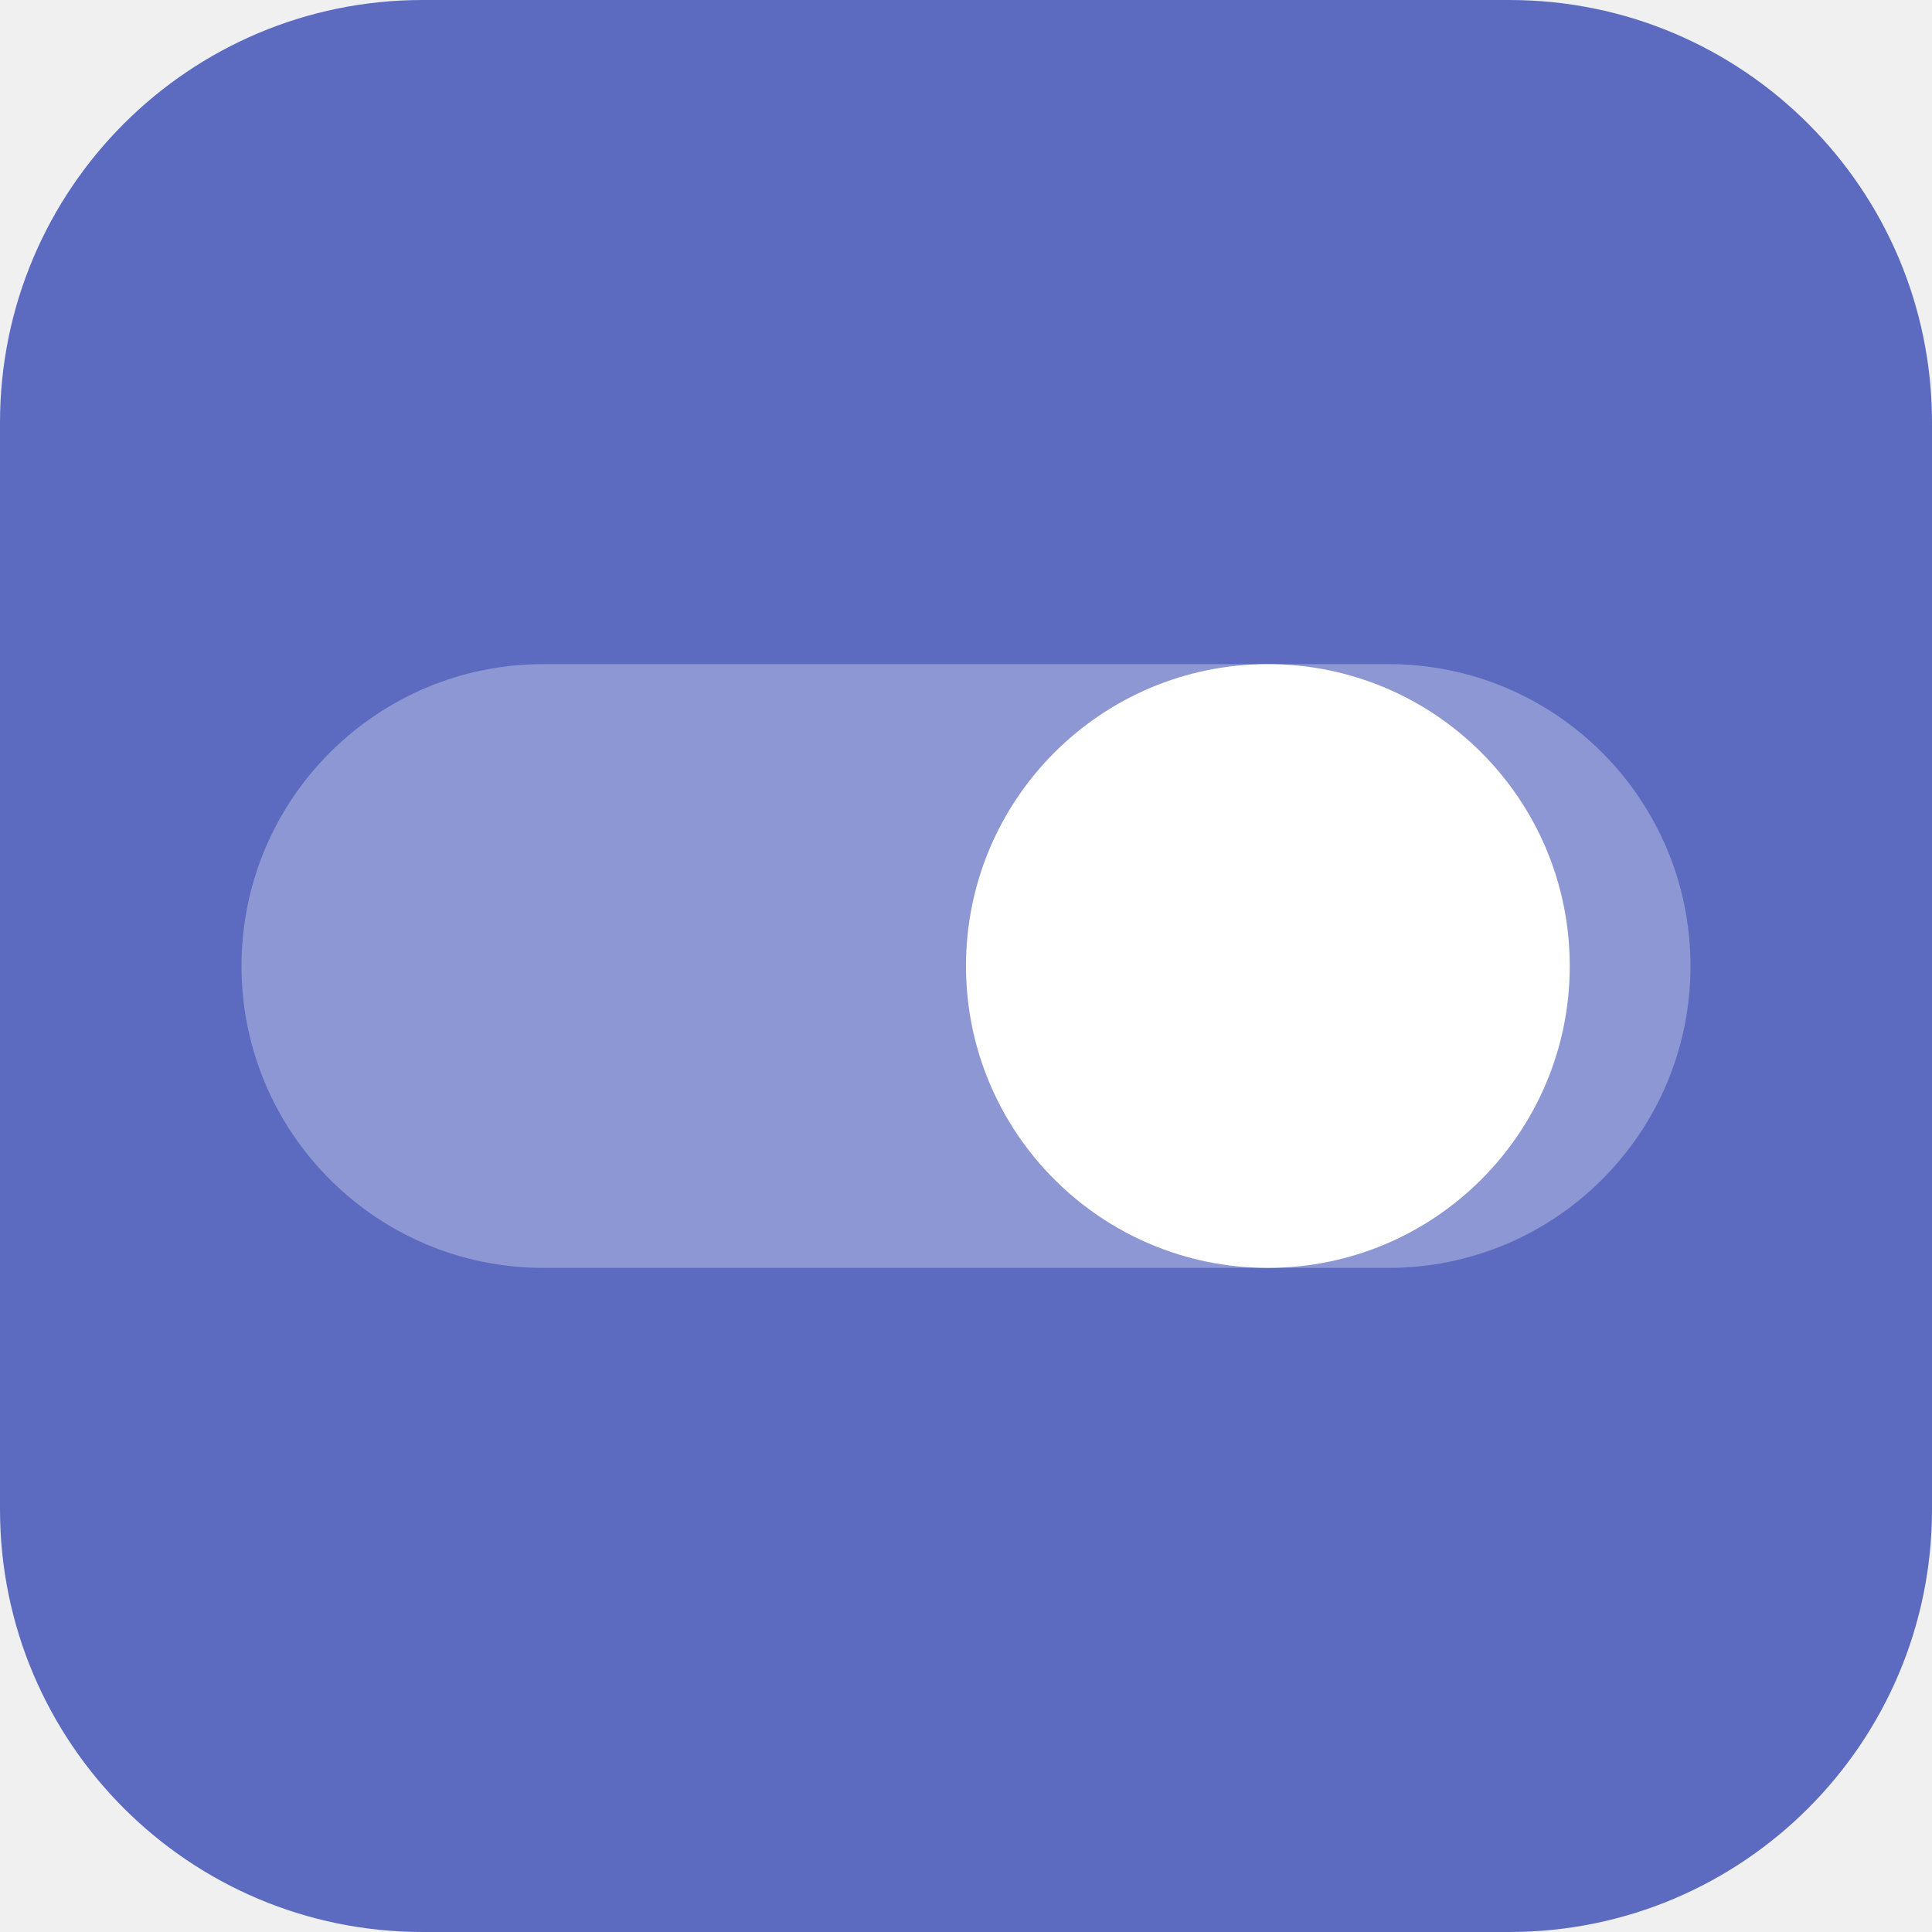
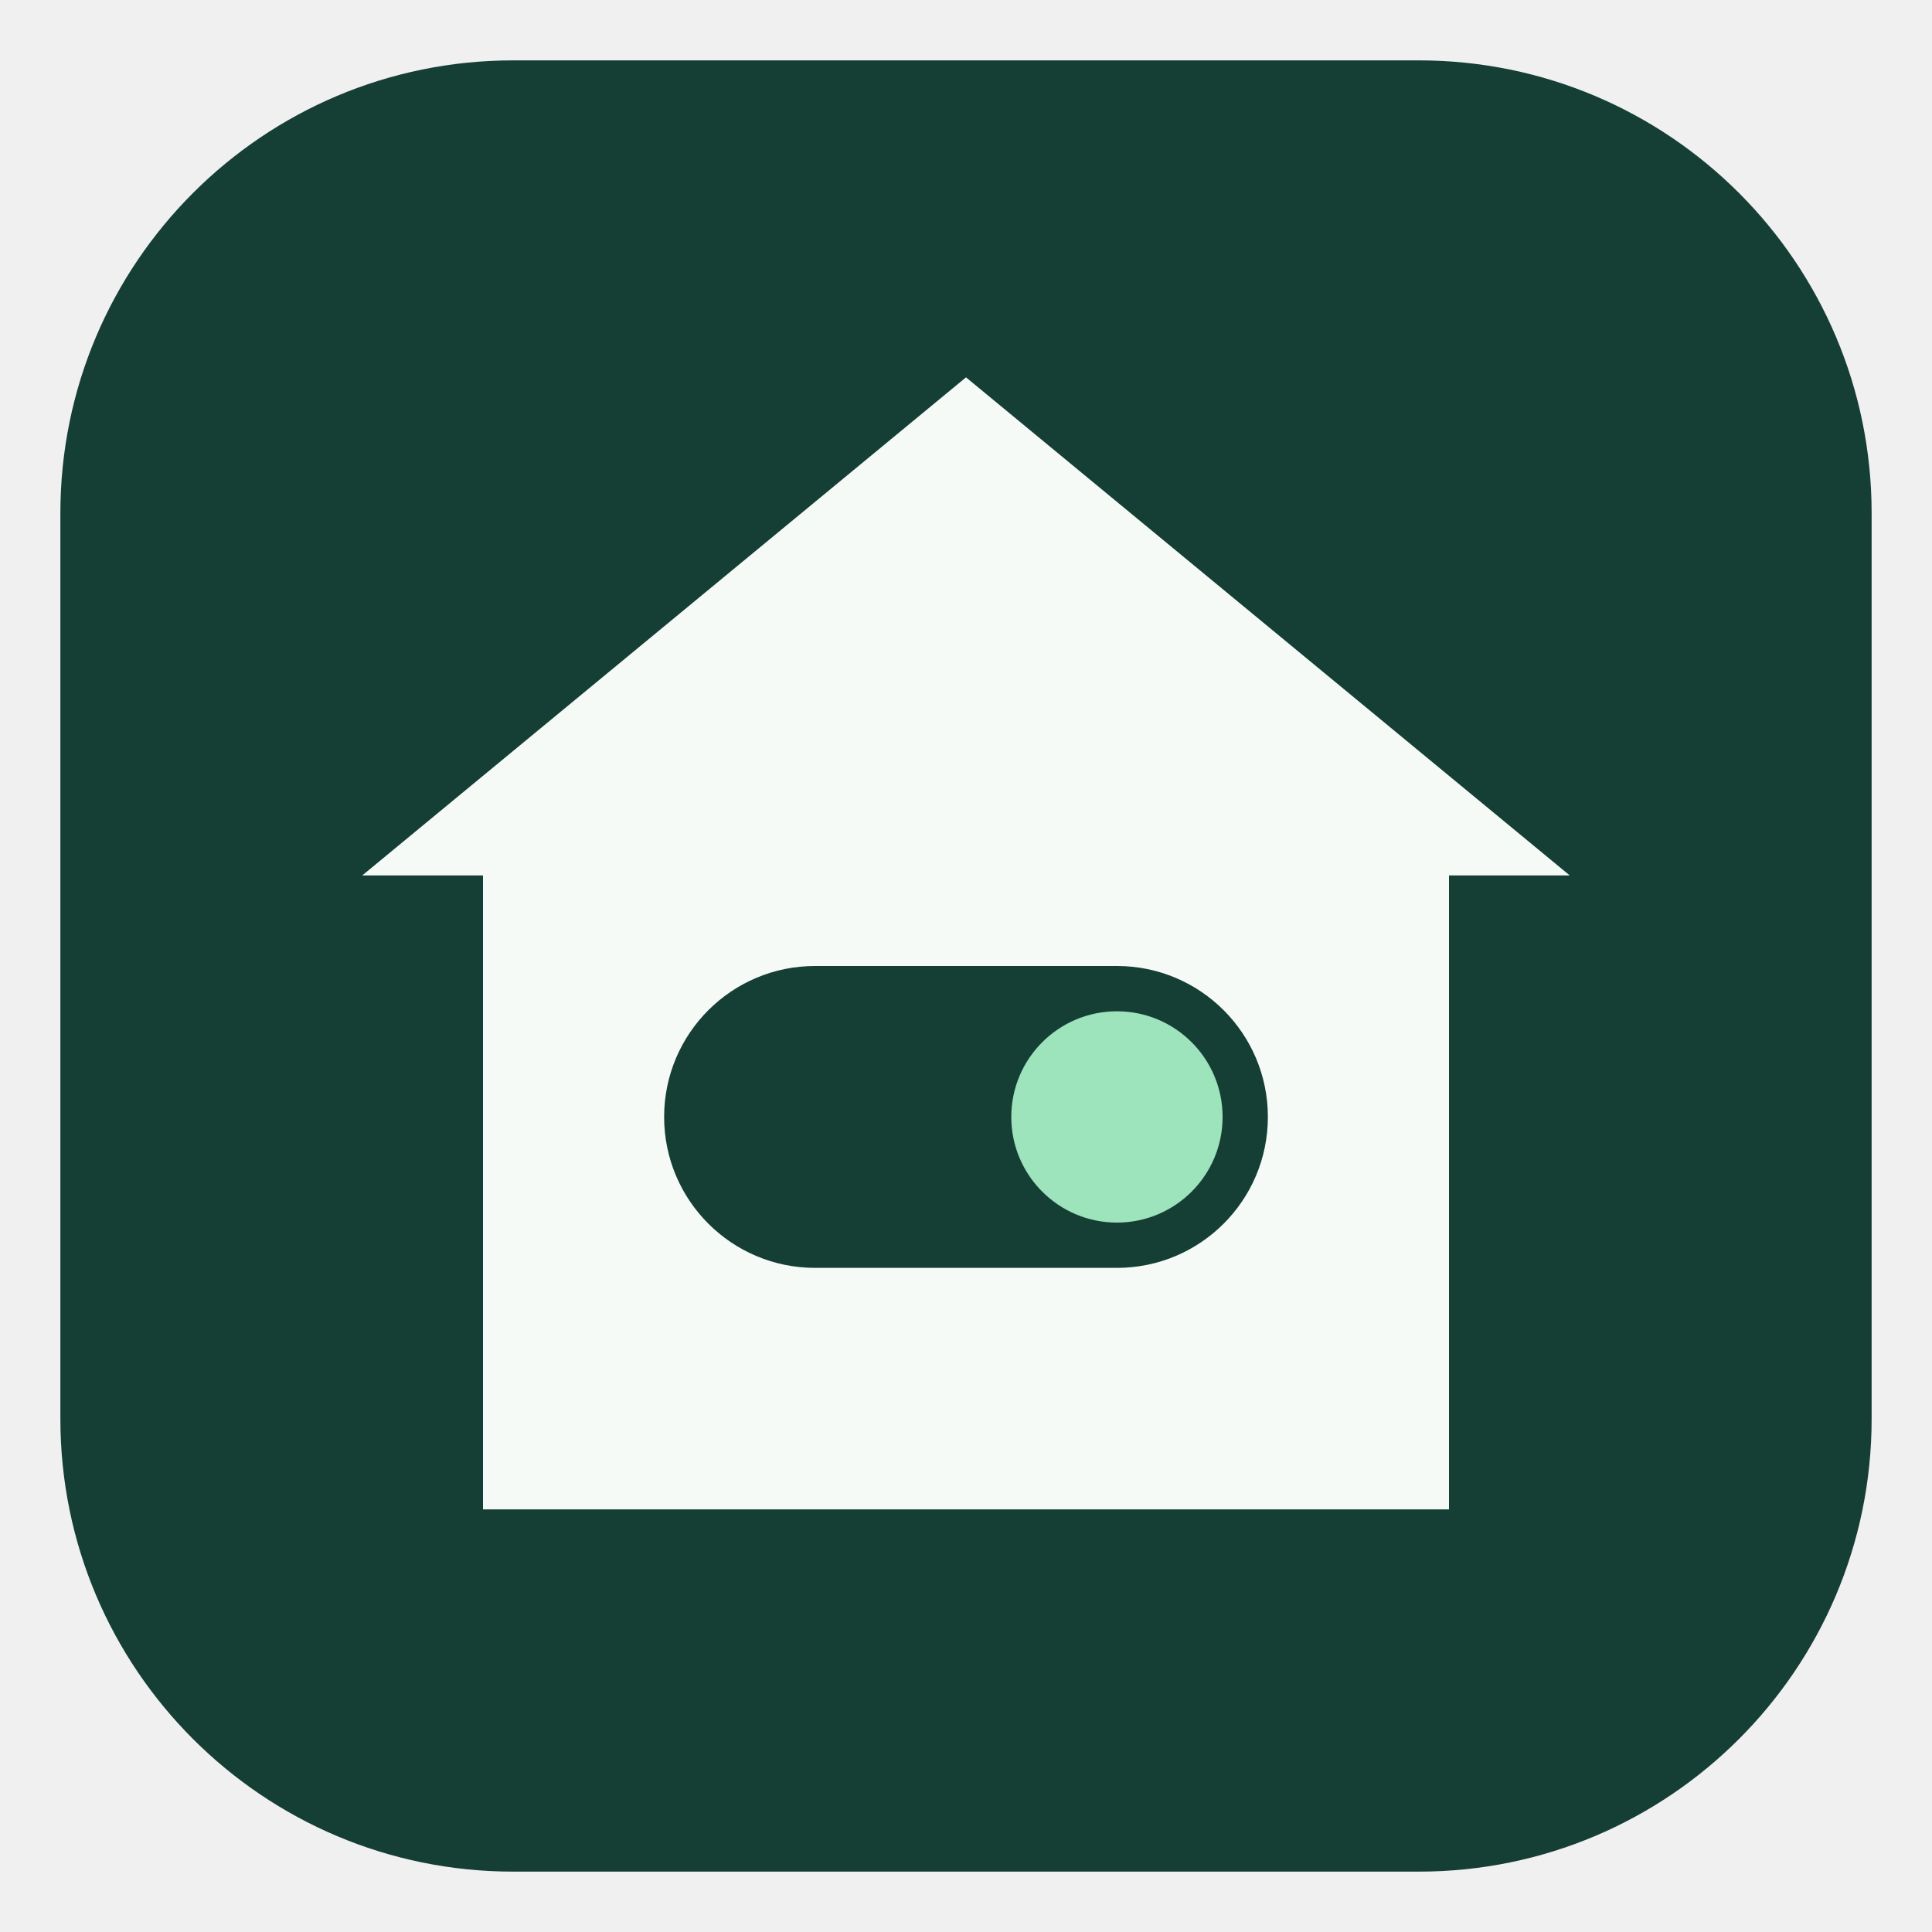
<svg xmlns="http://www.w3.org/2000/svg" width="128" height="128" viewBox="0 0 128 128">
-   <rect width="128" height="128" rx="28" ry="28" fill="#5C6BC0" />
-   <rect x="16" y="44" width="96" height="40" rx="20" ry="20" fill="white" opacity="0.3" />
-   <circle cx="84" cy="64" r="20" fill="white" />
+   <rect x="4" y="4" width="120" height="120" rx="30" fill="#153e35" />
+   <polygon points="24,58 64,25 104,58 96,58 96,100 32,100 32,58" fill="#f6faf7" />
+   <rect x="44" y="64" width="40" height="20" rx="10" fill="#153e35" />
+   <circle cx="74" cy="74" r="7" fill="#9de3bc" />
</svg>
